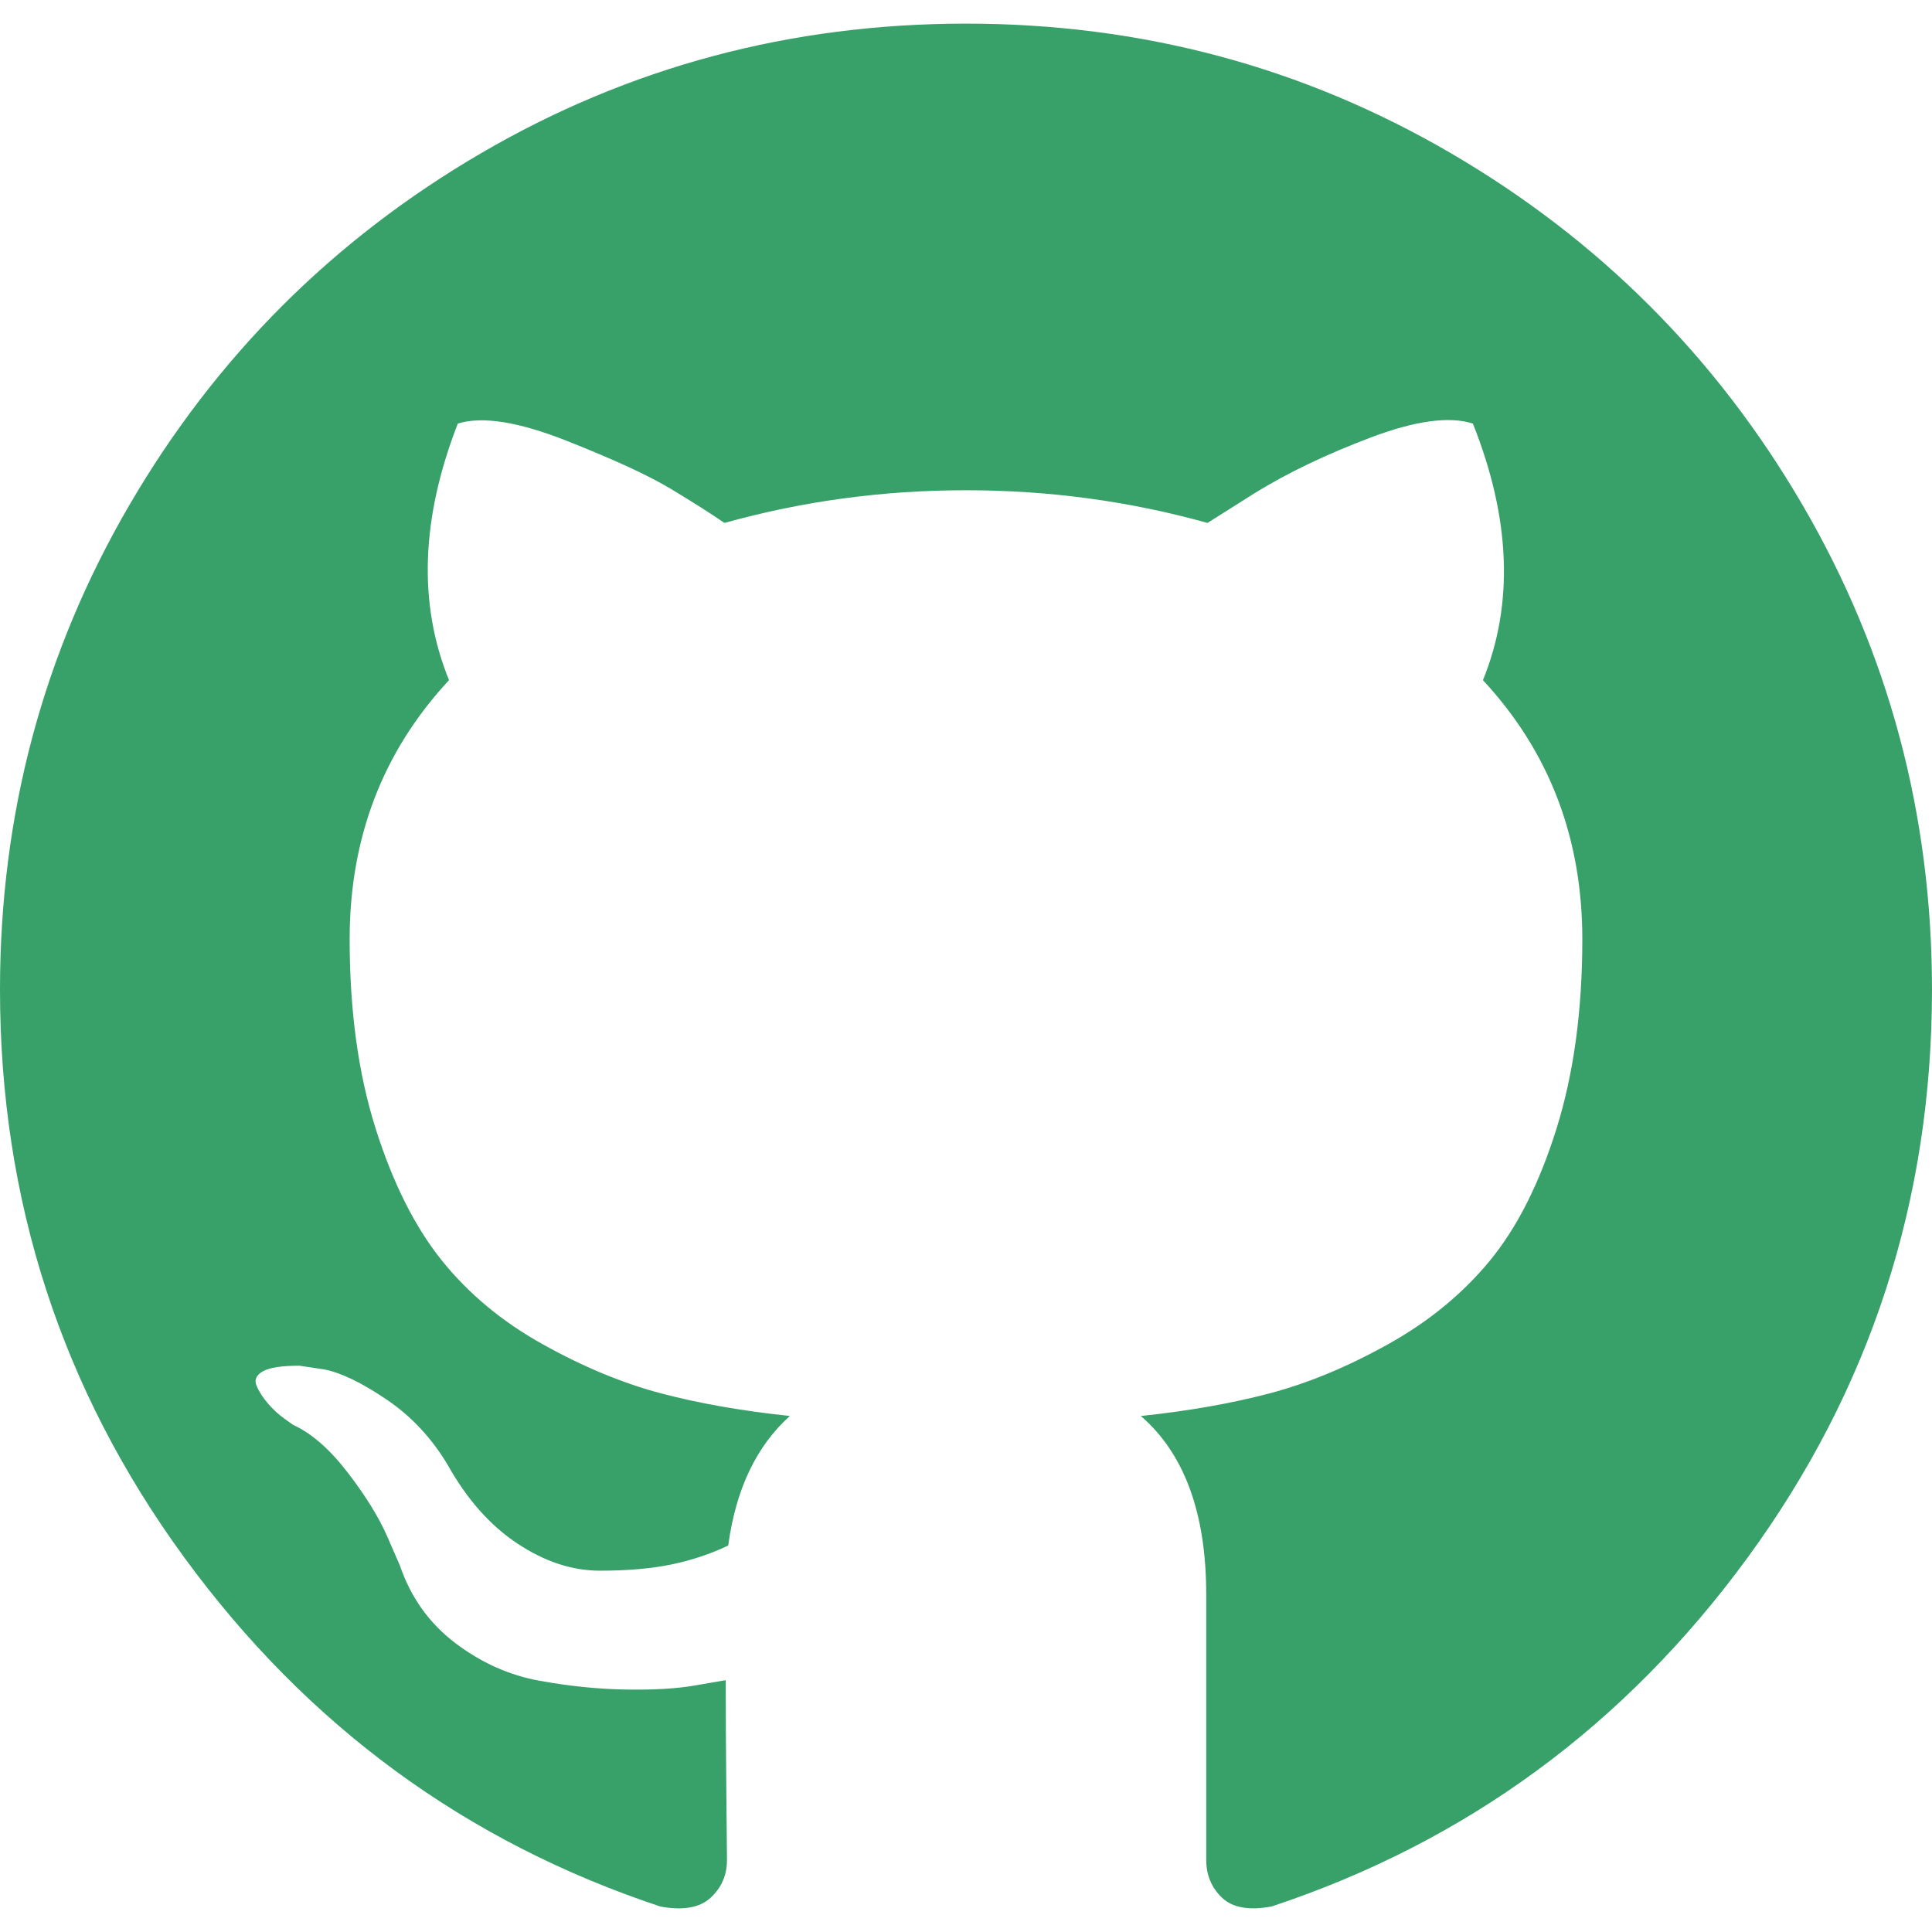
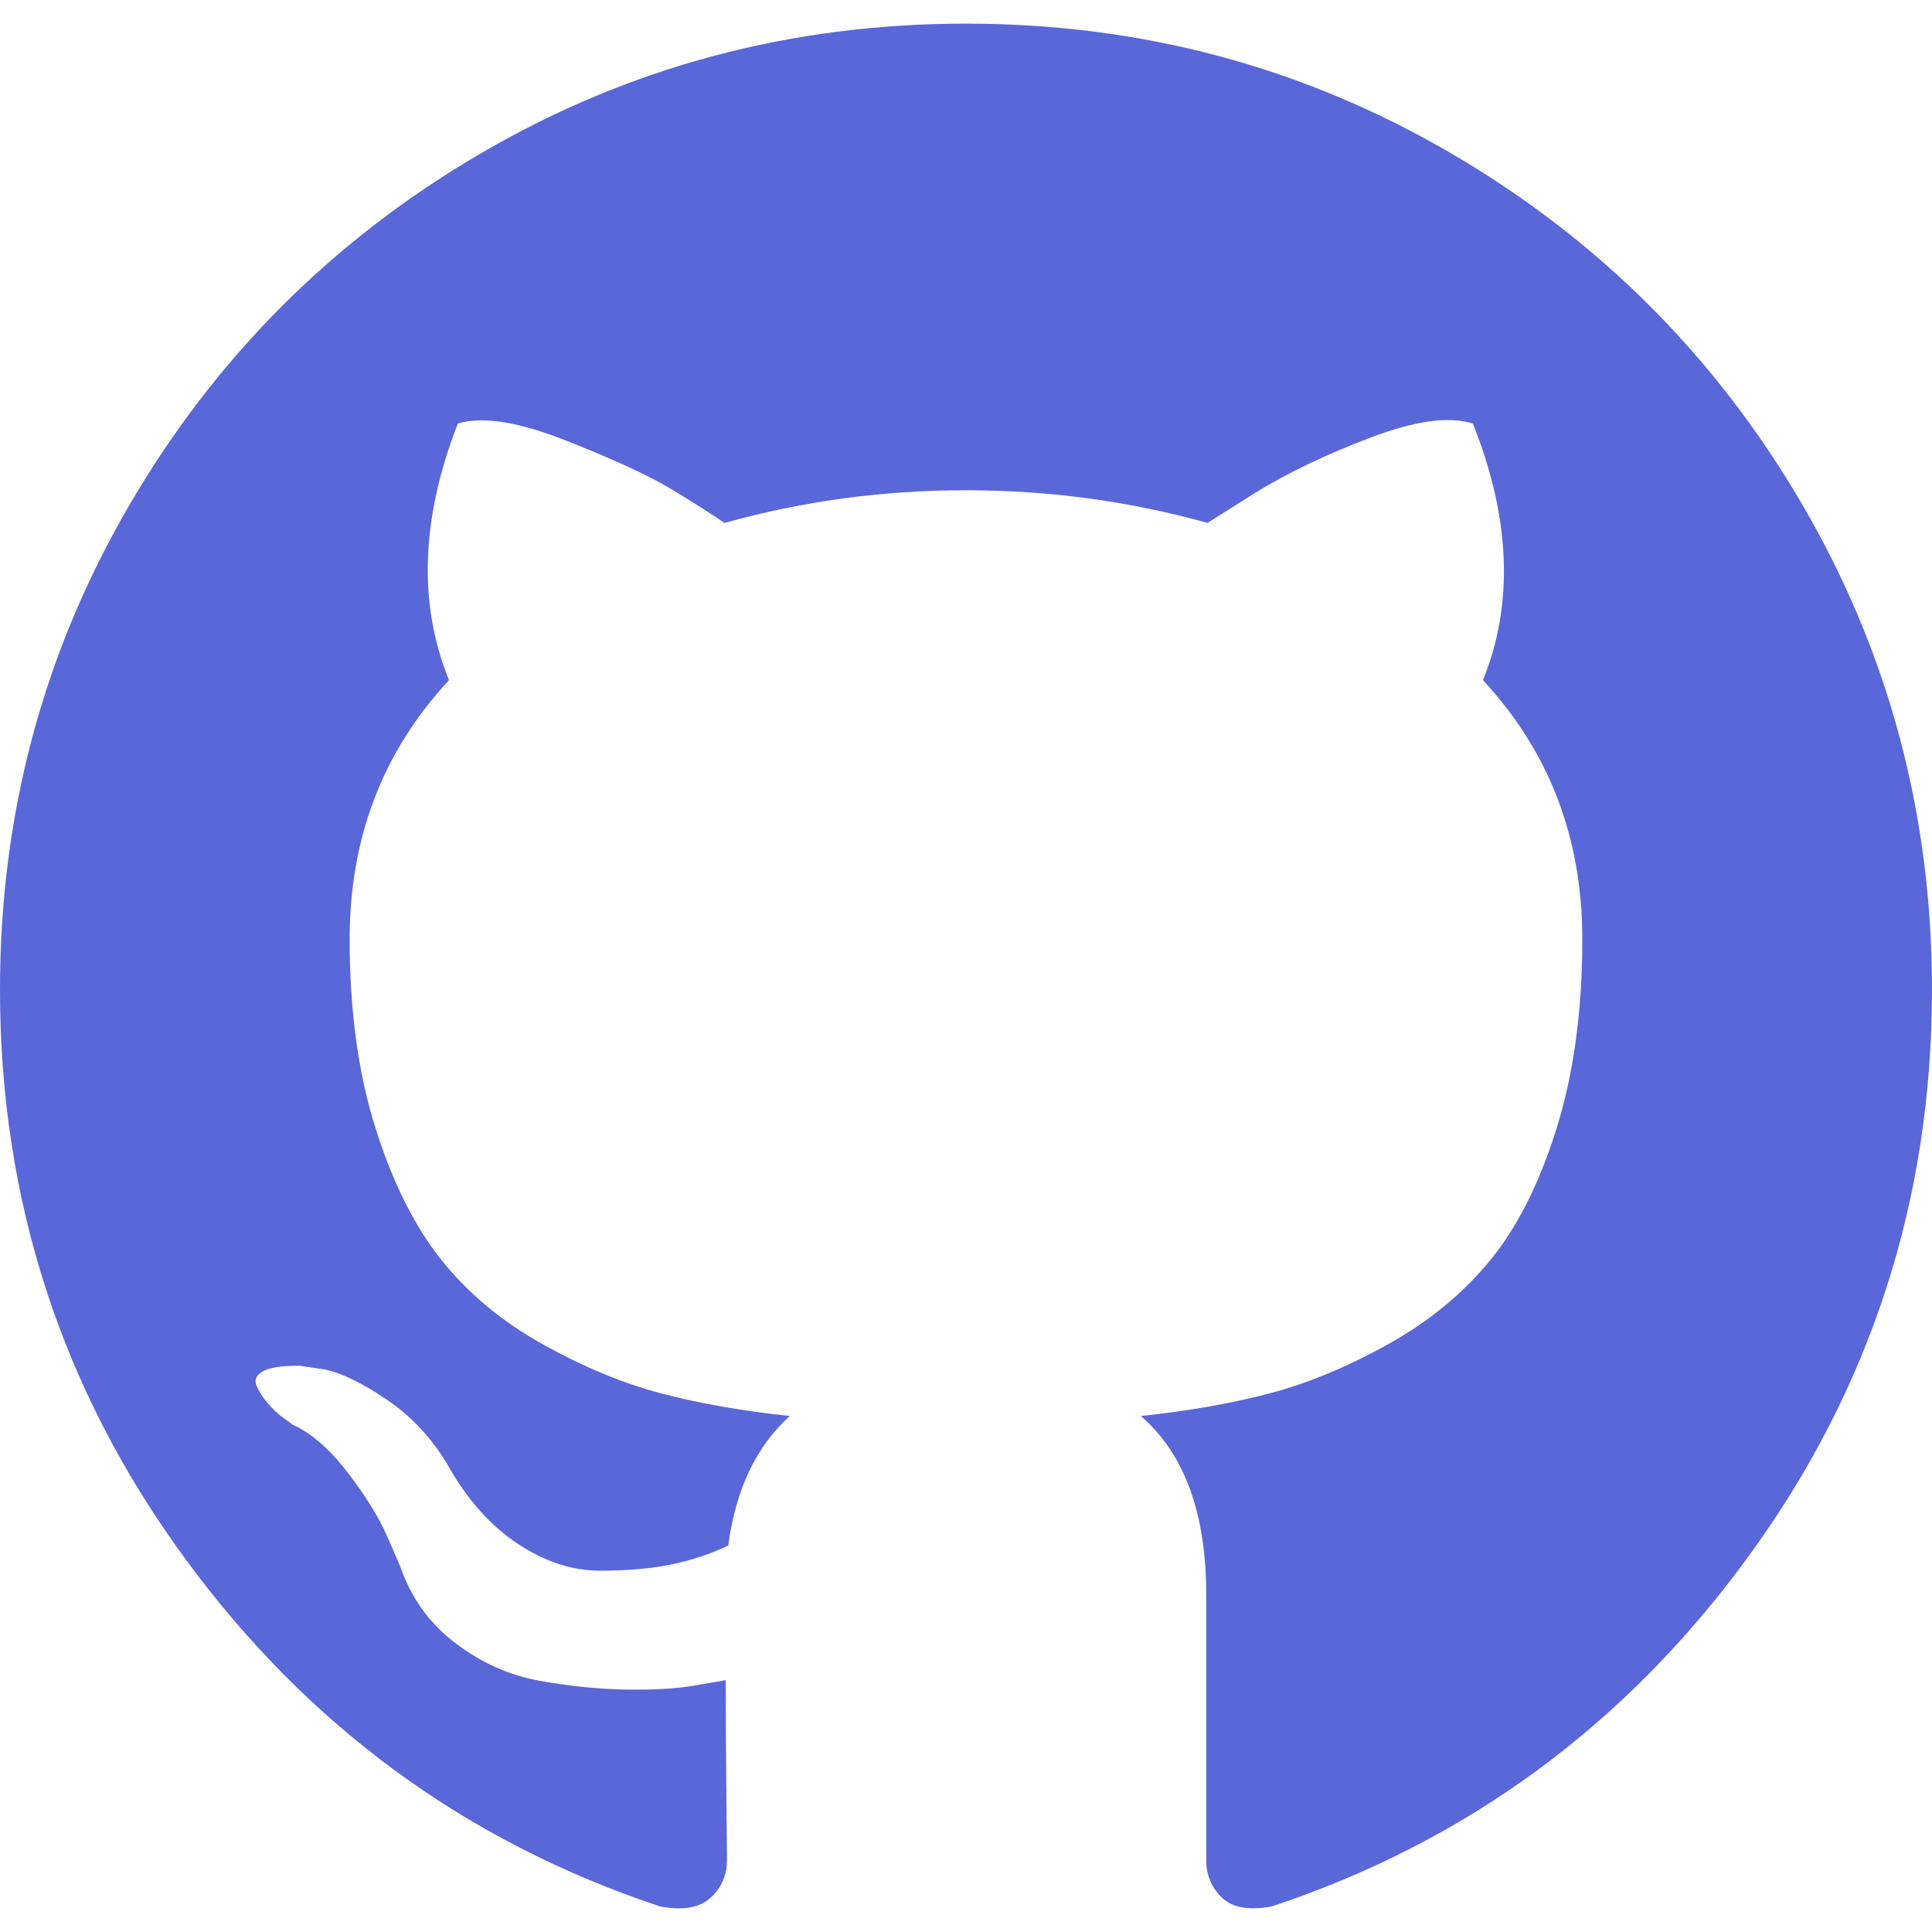
- <svg xmlns="http://www.w3.org/2000/svg" enable-background="new 0 0 438.549 438.549" fill="#38a169" height="438.549" viewBox="0 0 438.549 438.549" width="438.549">
+ <svg xmlns="http://www.w3.org/2000/svg" enable-background="new 0 0 438.549 438.549" fill="#5A67D8" height="438.549" viewBox="0 0 438.549 438.549" width="438.549">
  <path d="m409.132 114.573c-19.608-33.596-46.205-60.194-79.798-79.8-33.598-19.607-70.277-29.408-110.063-29.408-39.781 0-76.472 9.804-110.063 29.408-33.596 19.605-60.192 46.204-79.8 79.8-19.605 33.595-29.408 70.281-29.408 110.057 0 47.78 13.94 90.745 41.827 128.906 27.884 38.164 63.906 64.572 108.063 79.227 5.14.954 8.945.283 11.419-1.996 2.475-2.282 3.711-5.14 3.711-8.562 0-.571-.049-5.708-.144-15.417-.098-9.709-.144-18.179-.144-25.406l-6.567 1.136c-4.187.767-9.469 1.092-15.846 1-6.374-.089-12.991-.757-19.842-1.999-6.854-1.231-13.229-4.086-19.13-8.559-5.898-4.473-10.085-10.328-12.56-17.556l-2.855-6.57c-1.903-4.374-4.899-9.233-8.992-14.559-4.093-5.331-8.232-8.945-12.419-10.848l-1.999-1.431c-1.332-.951-2.568-2.098-3.711-3.429-1.142-1.331-1.997-2.663-2.568-3.997-.572-1.335-.098-2.43 1.427-3.289s4.281-1.276 8.28-1.276l5.708.853c3.807.763 8.516 3.042 14.133 6.851 5.614 3.806 10.229 8.754 13.846 14.842 4.38 7.806 9.657 13.754 15.846 17.847 6.184 4.093 12.419 6.136 18.699 6.136s11.704-.476 16.274-1.423c4.565-.952 8.848-2.383 12.847-4.285 1.713-12.758 6.377-22.559 13.988-29.41-10.848-1.14-20.601-2.857-29.264-5.14-8.658-2.286-17.605-5.996-26.835-11.14-9.235-5.137-16.896-11.516-22.985-19.126-6.09-7.614-11.088-17.61-14.987-29.979-3.901-12.374-5.852-26.648-5.852-42.826 0-23.035 7.52-42.637 22.557-58.817-7.044-17.318-6.379-36.732 1.997-58.24 5.52-1.715 13.706-.428 24.554 3.853 10.85 4.283 18.794 7.952 23.84 10.994 5.046 3.041 9.089 5.618 12.135 7.708 17.705-4.947 35.976-7.421 54.818-7.421s37.117 2.474 54.823 7.421l10.849-6.849c7.419-4.57 16.18-8.758 26.262-12.565 10.088-3.805 17.802-4.853 23.134-3.138 8.562 21.509 9.325 40.922 2.279 58.24 15.036 16.18 22.559 35.787 22.559 58.817 0 16.178-1.958 30.497-5.853 42.966-3.9 12.471-8.941 22.457-15.125 29.979-6.191 7.521-13.901 13.85-23.131 18.986-9.232 5.14-18.182 8.85-26.84 11.136-8.662 2.286-18.415 4.004-29.263 5.146 9.894 8.562 14.842 22.077 14.842 40.539v60.237c0 3.422 1.19 6.279 3.572 8.562 2.379 2.279 6.136 2.95 11.276 1.995 44.163-14.653 80.185-41.062 108.068-79.226 27.88-38.161 41.825-81.126 41.825-128.906-.01-39.771-9.818-76.454-29.414-110.049z" />
</svg>
